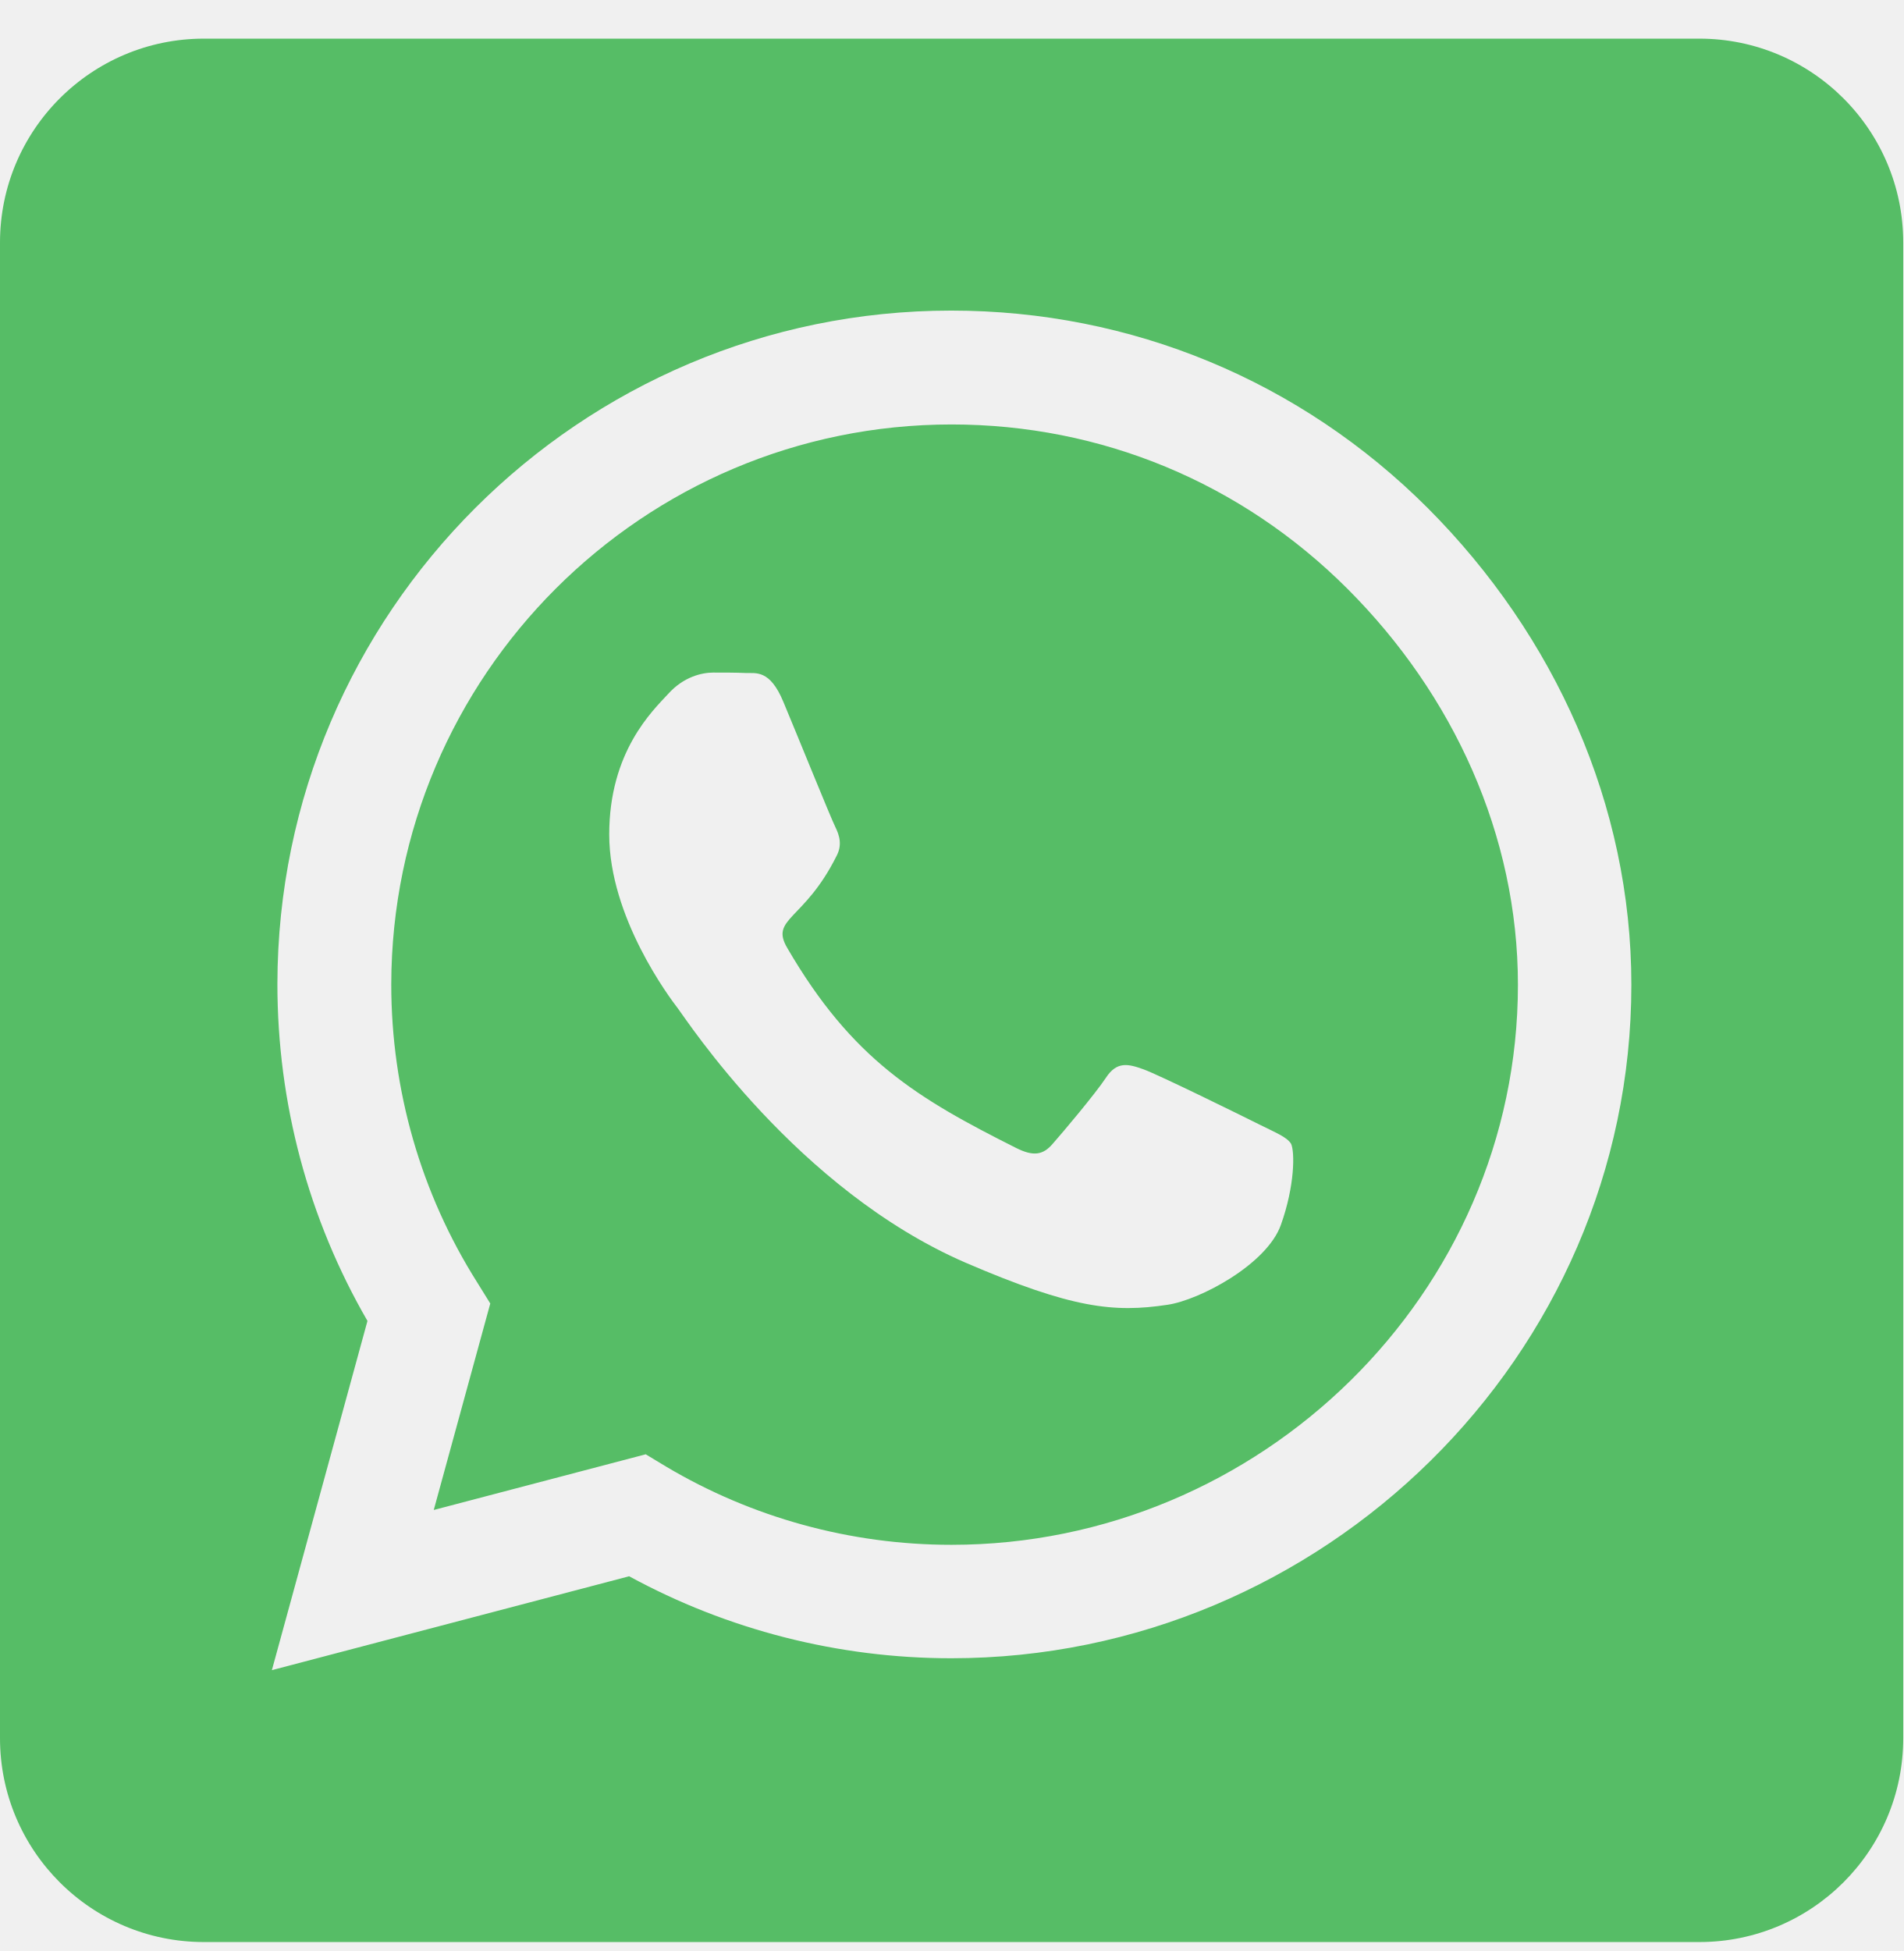
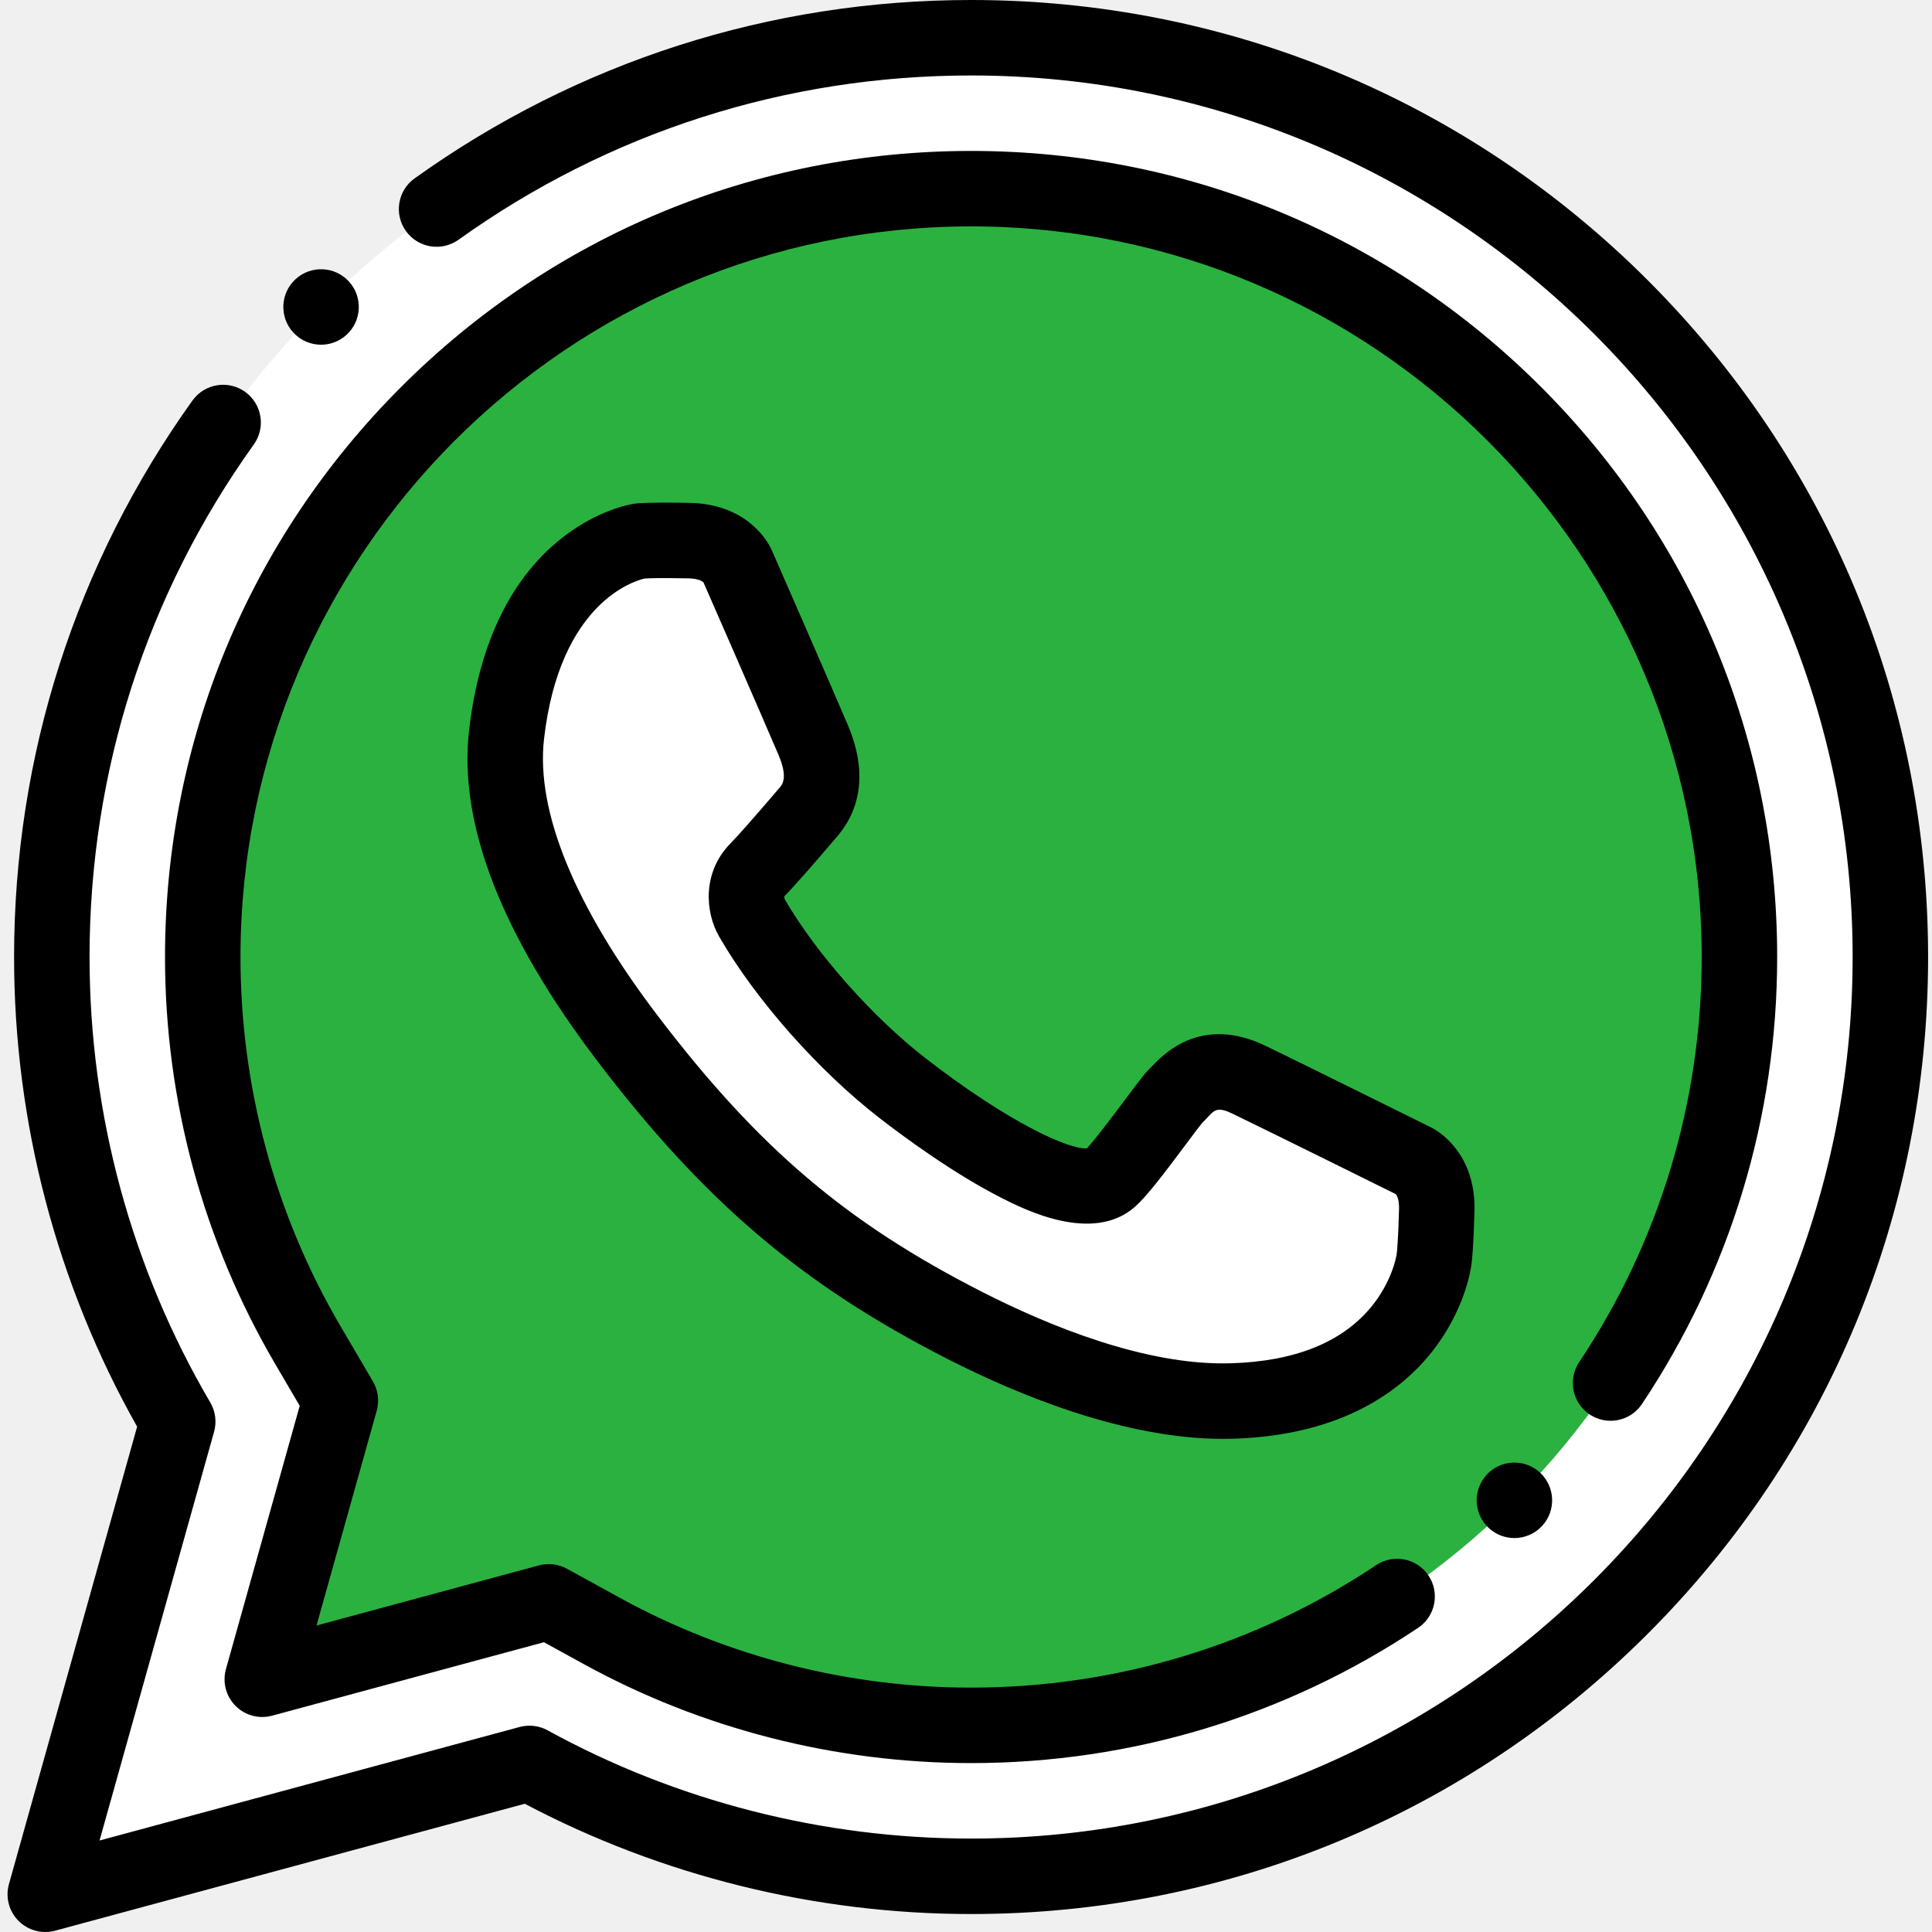
- <svg xmlns="http://www.w3.org/2000/svg" width="40" height="41" viewBox="0 0 40 41" fill="none">
-   <path d="M20 8.92C13.509 8.92 8.232 14.196 8.223 20.688C8.223 22.911 8.848 25.08 10.027 26.946L10.304 27.393L9.116 31.732L13.571 30.562L14 30.821C15.804 31.893 17.875 32.464 19.991 32.464H20C26.482 32.464 31.902 27.188 31.902 20.696C31.902 17.554 30.545 14.598 28.321 12.375C26.089 10.143 23.143 8.92 20 8.92ZM26.92 25.741C26.625 26.571 25.214 27.321 24.536 27.42C23.411 27.589 22.536 27.5 20.295 26.536C16.75 25 14.429 21.429 14.25 21.196C14.071 20.964 12.804 19.277 12.804 17.536C12.804 15.795 13.714 14.938 14.045 14.58C14.366 14.223 14.75 14.134 14.991 14.134C15.223 14.134 15.464 14.134 15.67 14.143C15.884 14.152 16.179 14.062 16.464 14.75C16.759 15.455 17.464 17.196 17.554 17.375C17.643 17.554 17.705 17.759 17.58 17.991C16.902 19.348 16.179 19.295 16.545 19.92C17.911 22.268 19.277 23.08 21.357 24.125C21.714 24.304 21.92 24.277 22.125 24.036C22.33 23.804 23.009 23 23.241 22.652C23.473 22.295 23.714 22.357 24.036 22.473C24.357 22.589 26.098 23.446 26.455 23.625C26.812 23.804 27.045 23.893 27.134 24.036C27.214 24.205 27.214 24.92 26.92 25.741V25.741ZM35.714 0.812H4.286C1.92 0.812 0 2.732 0 5.098V36.527C0 38.893 1.92 40.812 4.286 40.812H35.714C38.08 40.812 40 38.893 40 36.527V5.098C40 2.732 38.08 0.812 35.714 0.812ZM19.991 34.848C17.616 34.848 15.286 34.25 13.223 33.125L5.714 35.098L7.723 27.759C6.482 25.616 5.83 23.179 5.83 20.679C5.839 12.875 12.188 6.527 19.991 6.527C23.777 6.527 27.33 8 30.009 10.679C32.679 13.357 34.286 16.911 34.286 20.696C34.286 28.5 27.795 34.848 19.991 34.848Z" fill="#56BD66" />
+ <svg xmlns="http://www.w3.org/2000/svg" height="512pt" viewBox="-1 0 511 512" width="512pt">
+   <g fill-rule="evenodd">
+     <path d="m255.852 50c112.469 0 203.617 91.152 203.617 203.621s-91.148 203.617-203.617 203.617c-34.277 0-67.742-8.48-97.797-24.98l-14.125-7.754-75.922 20.52 20.699-73.867-8.609-14.668c-18.359-31.289-27.867-66.594-27.867-102.867 0-112.469 91.152-203.621 203.621-203.621zm-117.043 417.32c34.734 19.07 74.621 29.918 117.043 29.918 134.547 0 243.617-109.07 243.617-243.617 0-134.551-109.07-243.621-243.617-243.621-134.551 0-243.621 109.07-243.621 243.621 0 44.914 12.168 86.984 33.371 123.113l-35.102 125.266zm0 0" fill="#fff" />
+     <path d="m459.469 253.621c0-112.469-91.148-203.621-203.617-203.621s-203.621 91.152-203.621 203.621c0 36.273 9.508 71.578 27.871 102.867l8.605 14.668-20.699 73.867 75.922-20.52 14.129 7.754c30.051 16.5 63.516 24.98 97.793 24.98 112.469 0 203.617-91.148 203.617-203.617zm-261.711-10.387c9.16 15.867 25.152 33.699 39.934 45.145 17.855 13.824 45.863 31.988 54.969 23.934 4.297-3.801 16.121-20.934 17.695-22.156 1.578-1.227 6.824-9.988 19.211-3.984 12.383 6.008 43.281 21.336 43.281 21.336s6.695 2.703 6.41 13.195c-.281 10.488-.738 13.176-.738 13.176s-4.488 35.973-53.59 37.406c-22.227.648-47.965-8.414-70.77-20.047-38.926-19.848-63.238-41.785-89.238-75.906-17.656-23.168-35.293-53.609-32.176-80.668 5.41-46.949 35.266-51.277 35.266-51.277s2.703-.324 13.199-.109c10.492.215 12.871 7.031 12.871 7.031s14.496 33.105 19.906 45.762c5.41 12.656-.434 18.172-1.73 19.688-1.297 1.516-9.086 10.711-13.09 14.82-4.004 4.109-3.051 9.809-1.41 12.656zm0 0" fill="#2bb140" />
+     <path d="m213.984 196.066c-5.406-12.656-19.902-45.758-19.902-45.758s-2.379-6.816-12.875-7.031c-10.492-.215-13.199.109-13.199.109s-29.855 4.328-35.266 51.277c-3.117 27.059 14.52 57.496 32.176 80.668 26.004 34.121 50.316 56.059 89.238 75.906 22.809 11.629 48.547 20.695 70.773 20.047 49.102-1.434 53.59-37.406 53.59-37.406s.453-2.688.738-13.18c.285-10.488-6.41-13.191-6.41-13.191s-30.898-15.328-43.285-21.336c-12.383-6.008-17.633 2.758-19.207 3.98-1.574 1.227-13.402 18.359-17.699 22.16-9.102 8.055-37.113-10.109-54.969-23.934-14.777-11.445-30.77-29.277-39.93-45.145-1.645-2.848-2.598-8.547 1.406-12.66 4.004-4.109 11.793-13.305 13.09-14.816 1.301-1.516 7.141-7.031 1.73-19.691zm0 0" fill="#fff" />
+   </g>
+   <path d="m435.188 74.281c-47.902-47.898-111.594-74.281-179.336-74.281-53.281 0-104.277 16.344-147.473 47.27-4.492 3.215-5.527 9.461-2.312 13.953 3.219 4.492 9.465 5.523 13.953 2.309 39.781-28.477 86.75-43.531 135.832-43.531 128.816 0 233.617 104.801 233.617 233.621 0 128.816-104.801 233.617-233.617 233.617-39.242 0-78.051-9.918-112.23-28.684-2.27-1.242-4.93-1.559-7.422-.887l-111.32 30.086 30.352-108.32c.734-2.617.371-5.418-1.004-7.758-20.934-35.672-31.996-76.492-31.996-118.055 0-49.086 15.055-96.055 43.531-135.832 3.215-4.488 2.18-10.734-2.309-13.949-4.492-3.215-10.738-2.184-13.953 2.309-30.926 43.191-47.27 94.188-47.27 147.473 0 43.684 11.262 86.617 32.609 124.461l-33.969 121.219c-.973 3.465-.004 7.184 2.523 9.738 1.906 1.918 4.473 2.961 7.105 2.961.871 0 1.746-.113 2.609-.348l124.465-33.637c36.238 19.129 77.043 29.223 118.273 29.223 67.746 0 131.438-26.379 179.336-74.285 47.902-47.898 74.285-111.59 74.285-179.336 0-67.742-26.379-131.43-74.281-179.336zm0 0" />
+   <path d="m419.77 374.84c4.594 3.066 10.805 1.828 13.871-2.766 23.438-35.117 35.828-76.078 35.828-118.457 0-57.062-22.219-110.711-62.562-151.055s-93.988-62.562-151.055-62.562c-57.066 0-110.715 22.219-151.059 62.562s-62.562 93.992-62.562 151.059c0 38.008 10.113 75.328 29.246 107.93l6.453 11-19.551 69.773c-.973 3.461-.008 7.18 2.523 9.734 2.531 2.555 6.242 3.555 9.715 2.617l72.031-19.469 10.594 5.816c31.242 17.152 66.723 26.215 102.605 26.215 42.383 0 83.344-12.391 118.457-35.832 4.594-3.062 5.832-9.273 2.766-13.867-3.066-4.594-9.273-5.832-13.867-2.766-31.816 21.238-68.938 32.465-107.355 32.465-32.527 0-64.68-8.211-92.98-23.746l-14.125-7.758c-2.266-1.242-4.926-1.559-7.422-.887l-58.938 15.93 15.953-56.926c.73-2.617.371-5.418-1.004-7.758l-8.609-14.668c-17.332-29.535-26.492-63.355-26.492-97.809 0-106.762 86.859-193.617 193.621-193.617 106.762 0 193.617 86.855 193.617 193.621 0 38.41-11.227 75.531-32.465 107.352-3.066 4.594-1.828 10.801 2.766 13.867zm0 0" />
+   <path d="m219.305 222.902.66-.77c8.957-10.055 6.695-21.863 3.219-29.996-5.137-12.012-18.574-42.715-19.848-45.621-1.984-5.016-8.605-12.961-21.922-13.238-10.383-.211-13.797.082-14.594.18-.082.008-.164.02-.242.031-1.531.223-37.547 6.051-43.766 60.031-2.859 24.816 8.633 54.379 34.156 87.875 28.258 37.082 54.234 59.164 92.648 78.75 19.129 9.754 47.07 21.172 73.082 21.172.844 0 1.688-.012 2.523-.039 29.215-.852 44.816-12.992 52.758-23.027 8.43-10.652 10.191-21.148 10.445-22.969.168-1.156.574-4.805.832-14.309.359-13.316-7.266-20.309-12.18-22.531-2.777-1.379-31.41-15.574-43.148-21.266-7.926-3.848-19.578-6.043-30.066 5.336-.055.059-.105.117-.156.168-1.418 1.238-2.82 3.086-7.082 8.789-2.625 3.512-7.863 10.52-10.09 12.859-4.703.332-20.43-6.594-42.723-23.855-14.051-10.883-29.055-27.824-37.355-42.176-.082-.203-.133-.574-.109-.762 3.441-3.539 9.043-10.043 12.957-14.633zm12.262 73.383c6.664 5.16 19.73 14.773 32.363 21.184 5.973 3.027 24.148 12.25 35.355 2.332 3.094-2.738 7.488-8.508 13.355-16.359 1.691-2.262 3.77-5.039 4.574-6 .523-.477.957-.945 1.352-1.375 1.801-1.953 2.621-2.844 6.633-.898 12.047 5.844 42.102 20.75 43.18 21.281.371.371.949 1.578.883 3.98-.223 8.289-.547 11.285-.613 11.848-.043.207-.023.082-.047.309-.117.68-1.375 7.383-6.887 13.965-7.773 9.289-20.246 14.246-37.074 14.734-22.5.668-48.27-9.945-65.941-18.957-35.953-18.336-59.215-38.137-85.828-73.059-21.969-28.828-32.41-54.234-30.195-73.465 4.172-36.207 24.016-41.895 26.676-42.496.938-.059 4.109-.191 11.648-.035 2.402.051 3.578.688 3.934 1.074.496 1.133 14.594 33.336 19.855 45.648 2.629 6.152 1.016 7.965.238 8.836-.141.156-.262.297-.367.414l-.574.676c-5.777 6.77-9.844 11.375-12.086 13.676-7.383 7.586-6.684 18.086-2.902 24.633 9.617 16.664 26.289 35.523 42.469 48.055zm0 0" />
+   <path d="m83.586 91.352c2.402 0 4.812-.859 6.727-2.602 4.086-3.715 4.391-10.039.676-14.125-3.719-4.086-10.039-4.387-14.129-.672l-.004.004c-4.086 3.715-4.383 10.035-.668 14.125 1.973 2.168 4.68 3.27 7.398 3.27zm0 0" />
+   <path d="m392.434 390.871-.004.008c-3.715 4.086-3.41 10.406.676 14.121 1.914 1.742 4.32 2.602 6.723 2.602 2.719 0 5.43-1.105 7.402-3.277 3.719-4.086 3.414-10.41-.672-14.125-4.086-3.715-10.41-3.414-14.125.672zm0 0" />
</svg>
